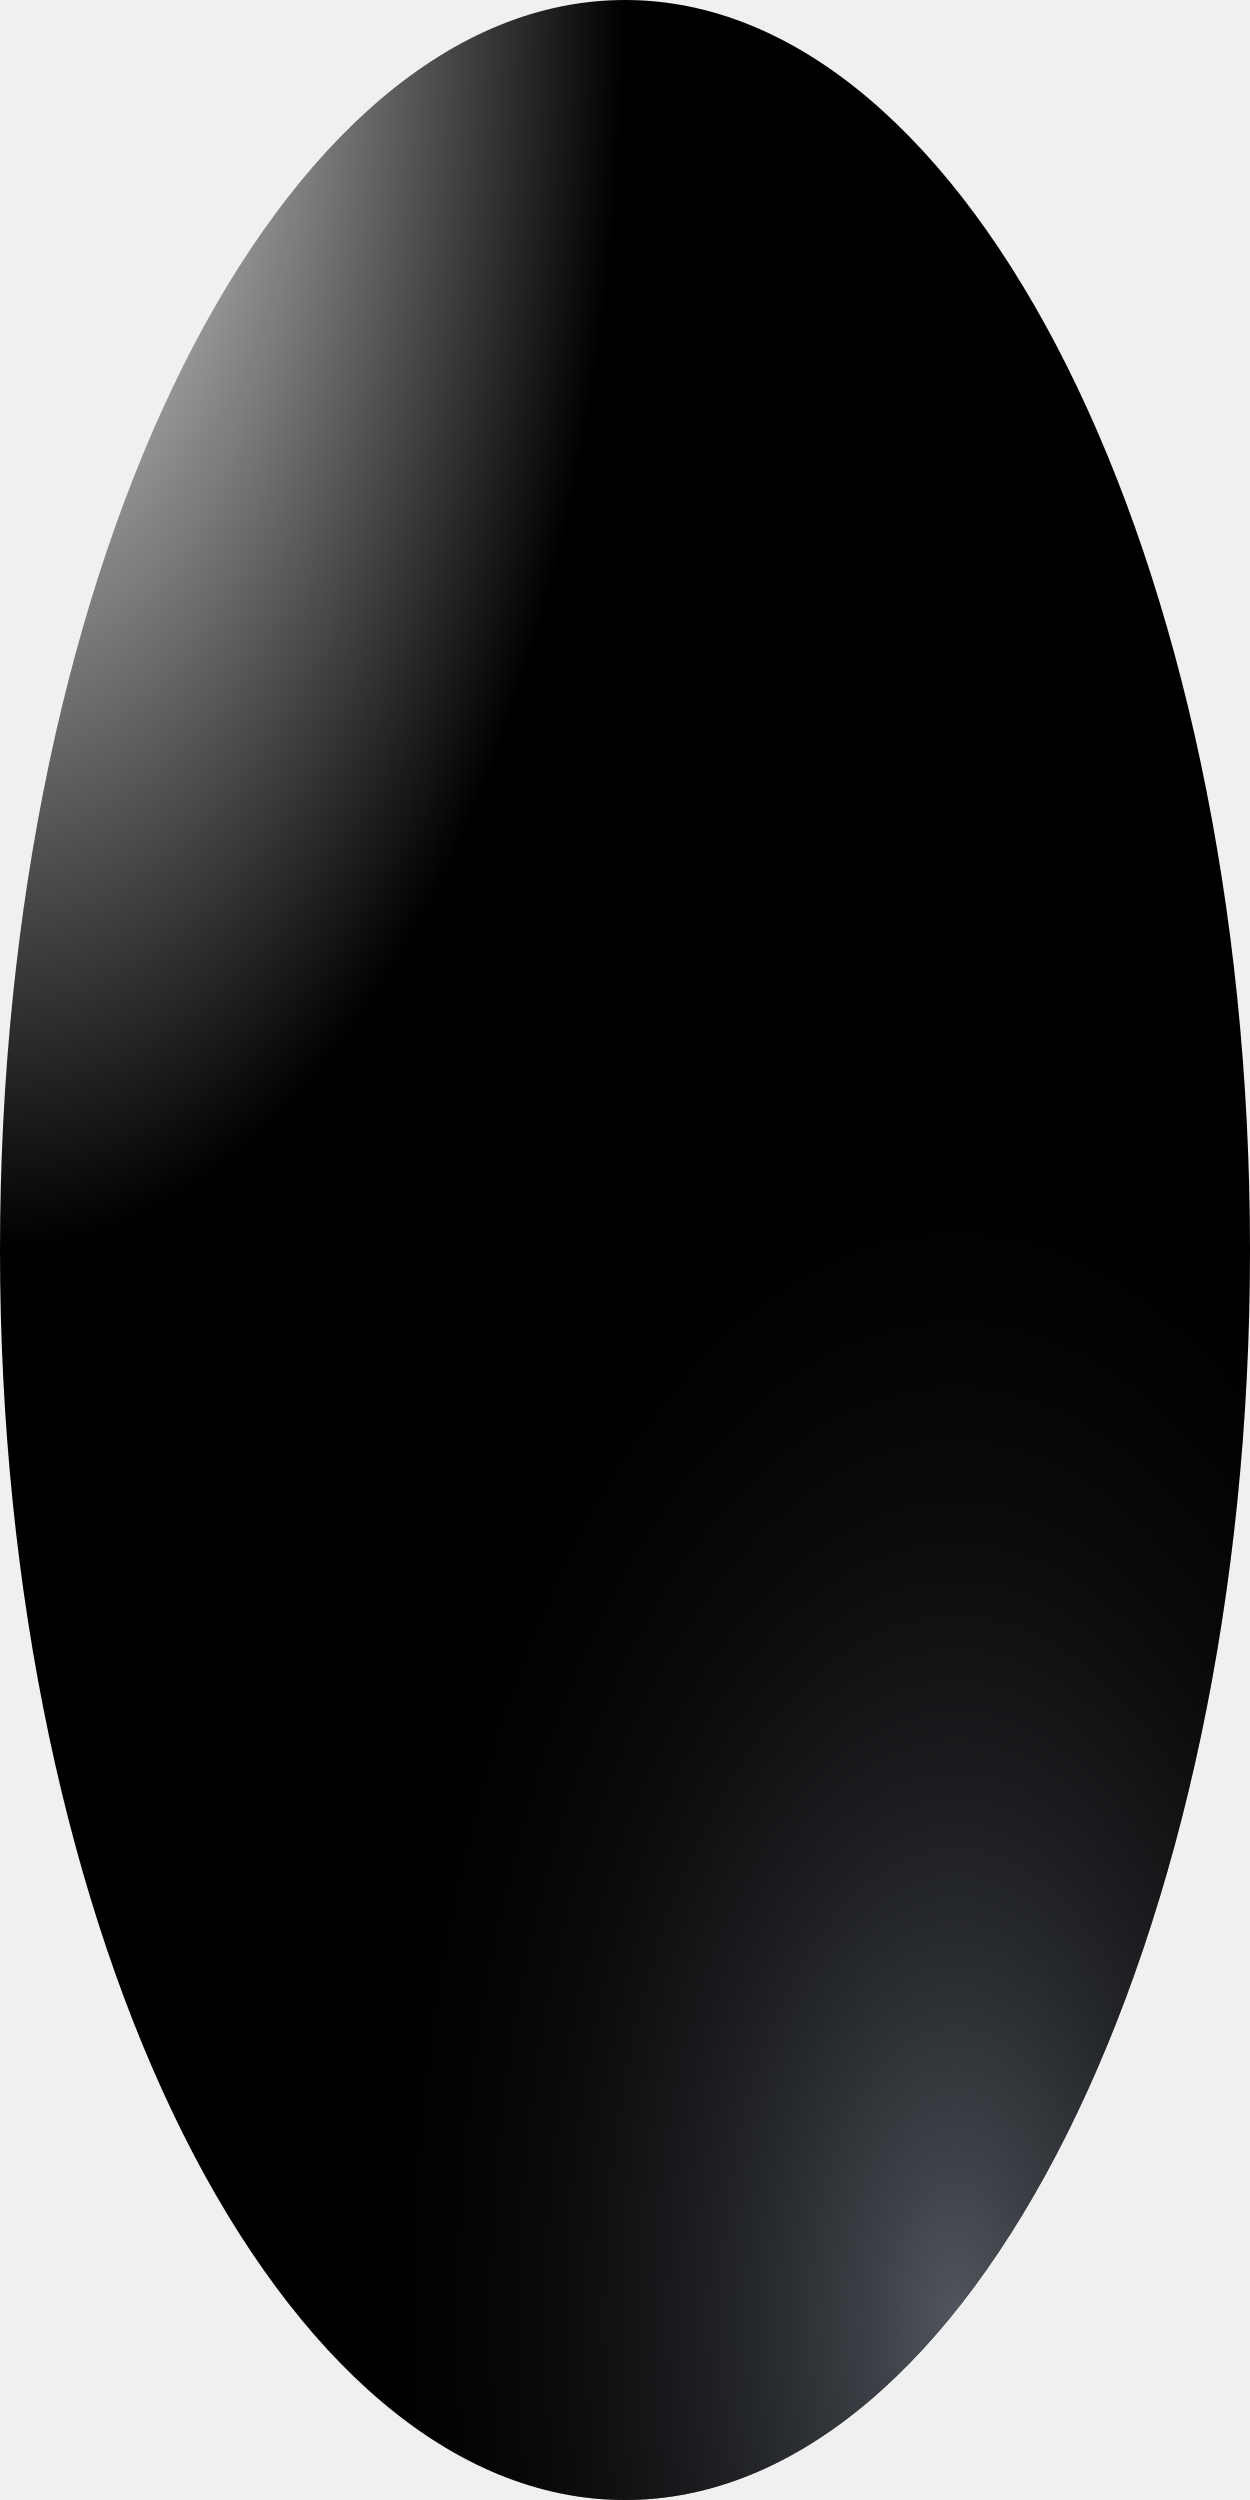
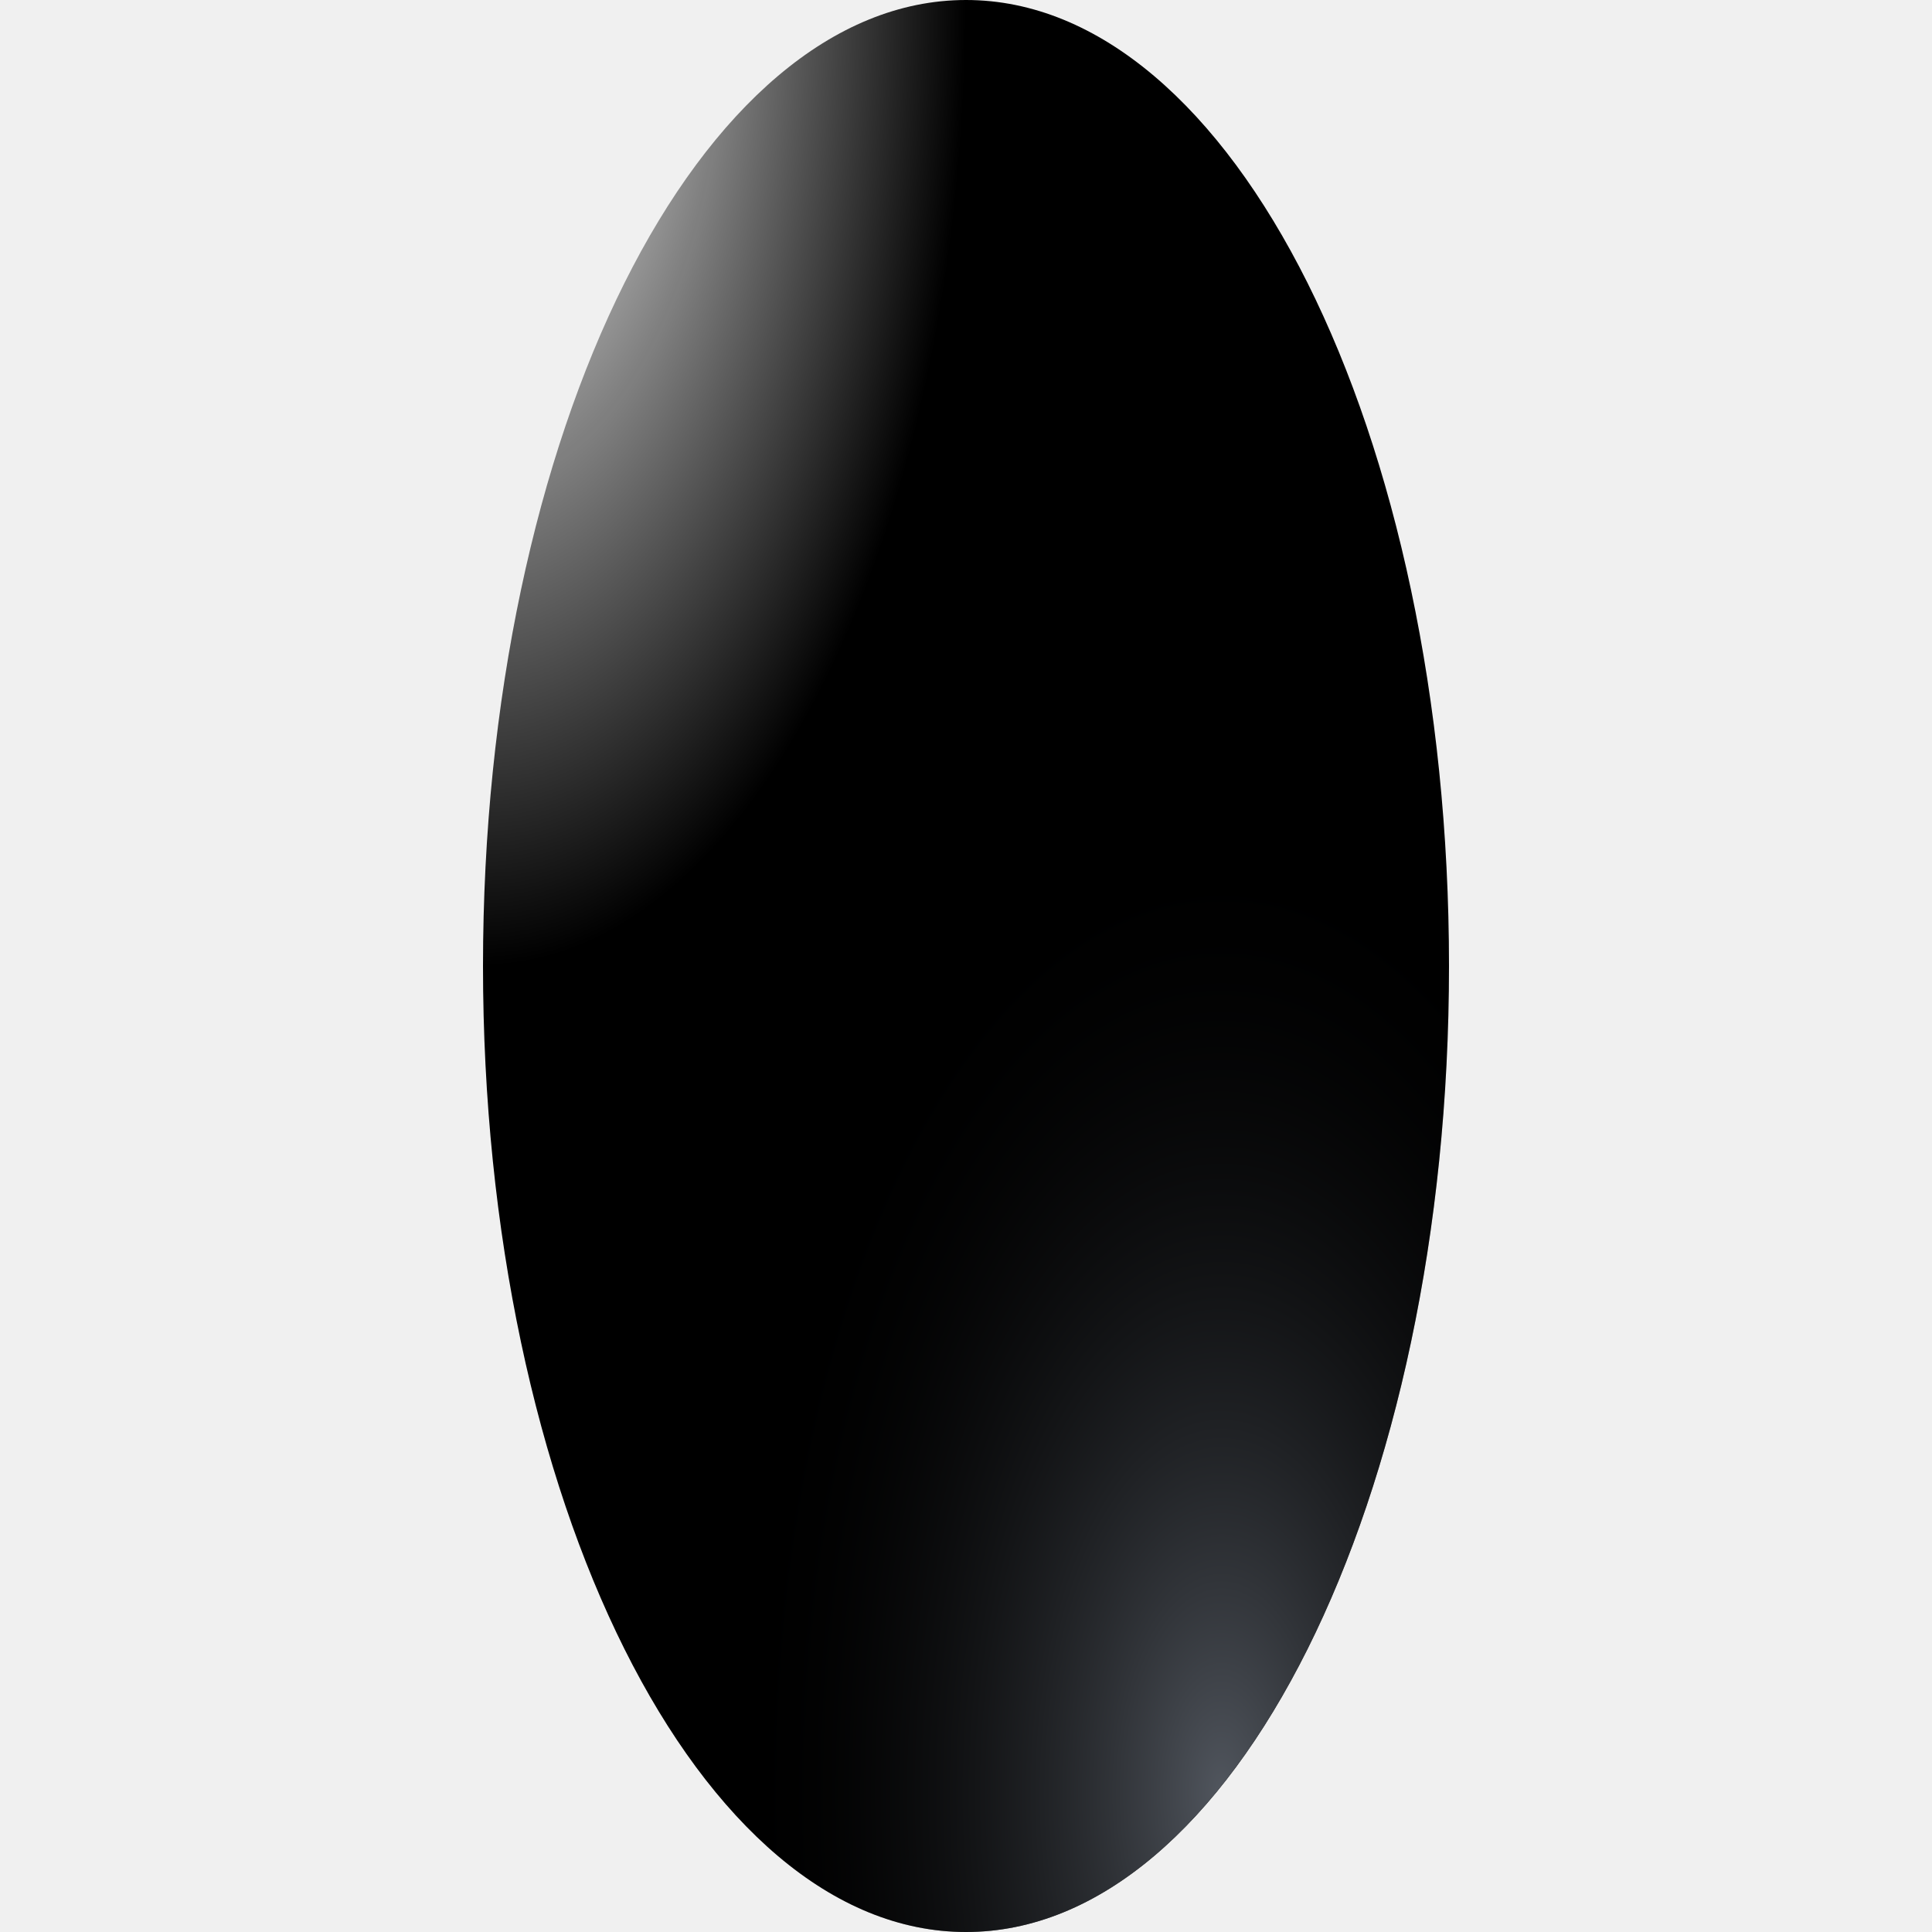
- <svg xmlns="http://www.w3.org/2000/svg" xmlns:xlink="http://www.w3.org/1999/xlink" width="100mm" height="200mm" viewBox="0 0 100 200" version="1.1" id="svg8">
+ <svg xmlns="http://www.w3.org/2000/svg" xmlns:xlink="http://www.w3.org/1999/xlink" width="200mm" height="200mm" viewBox="0 0 200 200" version="1.1" id="svg8">
  <defs id="defs2">
    <linearGradient id="linearGradient1012">
      <stop style="stop-color:#51565e;stop-opacity:1" offset="0" id="stop1008" />
      <stop style="stop-color:#000000;stop-opacity:0.002" offset="1" id="stop1010" />
    </linearGradient>
    <linearGradient id="linearGradient977">
      <stop style="stop-color:#ffffff;stop-opacity:1" offset="0" id="stop973" />
      <stop style="stop-color:#000000;stop-opacity:1" offset="1" id="stop975" />
    </linearGradient>
    <linearGradient id="linearGradient965">
      <stop style="stop-color:#51565e;stop-opacity:1" offset="0" id="stop961" />
      <stop style="stop-color:#ffffff;stop-opacity:0;" offset="1" id="stop963" />
    </linearGradient>
    <linearGradient id="linearGradient928">
      <stop style="stop-color:#ffffff;stop-opacity:1;" offset="0" id="stop924" />
      <stop style="stop-color:#ffffff;stop-opacity:0;" offset="1" id="stop926" />
    </linearGradient>
    <linearGradient id="linearGradient1907">
      <stop style="stop-color:#51565e;stop-opacity:1" offset="0" id="stop1903" />
      <stop style="stop-color:#ffffff;stop-opacity:0;" offset="1" id="stop1905" />
    </linearGradient>
    <linearGradient id="linearGradient1891">
      <stop style="stop-color:#ffffff;stop-opacity:1;" offset="0" id="stop1887" />
      <stop style="stop-color:#ffffff;stop-opacity:0;" offset="1" id="stop1889" />
    </linearGradient>
    <linearGradient id="linearGradient1883">
      <stop style="stop-color:#ffffff;stop-opacity:1;" offset="0" id="stop1879" />
      <stop style="stop-color:#ffffff;stop-opacity:0;" offset="1" id="stop1881" />
    </linearGradient>
    <linearGradient id="default">
      <stop style="stop-color:#51565e;stop-opacity:1" offset="0" id="stop1541" />
      <stop style="stop-color:#000000;stop-opacity:1" offset="1" id="stop1543" />
    </linearGradient>
    <radialGradient xlink:href="#default" id="radialGradient1539" gradientUnits="userSpaceOnUse" gradientTransform="matrix(1,0,0,0.4,9.2226562e-7,24)" cx="188.658" cy="136.282" fx="188.658" fy="136.282" r="100" />
    <radialGradient xlink:href="#default" id="radialGradient1553" gradientUnits="userSpaceOnUse" gradientTransform="matrix(1,0,0,0.4,10.48898,72.2839)" cx="188.658" cy="136.282" fx="188.658" fy="136.282" r="100" />
    <radialGradient xlink:href="#linearGradient1883" id="radialGradient1885" cx="49.041" cy="65.761" fx="49.041" fy="65.761" r="18.042" gradientTransform="matrix(-1.013609,-0.02201321,0.07838218,-3.455877,93.10817,280.4724)" gradientUnits="userSpaceOnUse" />
    <radialGradient xlink:href="#linearGradient1891" id="radialGradient1893" cx="49.041" cy="65.702" fx="49.041" fy="65.702" r="22.644" gradientTransform="matrix(1.011745,-0.01605036,0.03159966,1.945267,-3.671841,-74.89074)" gradientUnits="userSpaceOnUse" />
    <radialGradient xlink:href="#linearGradient1907" id="radialGradient1909" cx="155.727" cy="102.04" fx="155.727" fy="102.04" r="22.774" gradientTransform="matrix(0.9999814,0.00530526,-0.01475764,2.691657,1.713511,-160.0813)" gradientUnits="userSpaceOnUse" />
    <radialGradient xlink:href="#linearGradient928" id="radialGradient930" cx="5e-07" cy="5e-07" fx="5e-07" fy="5e-07" r="100" gradientUnits="userSpaceOnUse" />
    <radialGradient xlink:href="#linearGradient965" id="radialGradient930-3" cx="27.501" cy="-69.747" fx="27.501" fy="-69.747" r="100" gradientUnits="userSpaceOnUse" gradientTransform="matrix(1.185669,0.00701374,-0.00591532,0.9999825,-203.724,-200.1354)" />
    <radialGradient xlink:href="#linearGradient977" id="radialGradient971" gradientUnits="userSpaceOnUse" cx="5e-07" cy="5e-07" fx="5e-07" fy="5e-07" r="100" />
    <radialGradient xlink:href="#linearGradient1012" id="radialGradient971-3" gradientUnits="userSpaceOnUse" cx="47.072" cy="14.432" fx="47.072" fy="14.432" r="100" gradientTransform="translate(-200,-200)" />
+     <radialGradient xlink:href="#linearGradient1012" id="radialGradient320" gradientUnits="userSpaceOnUse" gradientTransform="translate(-200,-200)" cx="47.072" cy="14.432" fx="47.072" fy="14.432" r="100" />
  </defs>
  <g id="layer1">
    <g id="g1004">
      <g id="g969">
-         <g id="g3578" transform="scale(0.5,1)" style="stroke-width:1.414">
+         <g id="g318" transform="matrix(0.5,0,0,1,50,-2.5e-7)" style="stroke-width:1.414">
          <rect style="fill:url(#radialGradient971);fill-opacity:1;stroke:#ffffff;stroke-width:0;stroke-opacity:1;stop-color:#000000" id="rect914" width="200" height="200" x="5e-07" y="5e-07" rx="200" ry="100" />
-           <rect style="fill:url(#radialGradient971-3);fill-opacity:1;stroke:#ffffff;stroke-width:0;stroke-opacity:1;stop-color:#000000" id="rect914-2" width="200" height="200" x="-200" y="-200" rx="200" ry="100" transform="scale(-1)" />
+           <rect style="fill:url(#radialGradient320);fill-opacity:1;stroke:#ffffff;stroke-width:0;stroke-opacity:1;stop-color:#000000" id="rect914-2" width="200" height="200" x="-200" y="-200" rx="200" ry="100" transform="scale(-1)" />
        </g>
      </g>
    </g>
  </g>
</svg>
